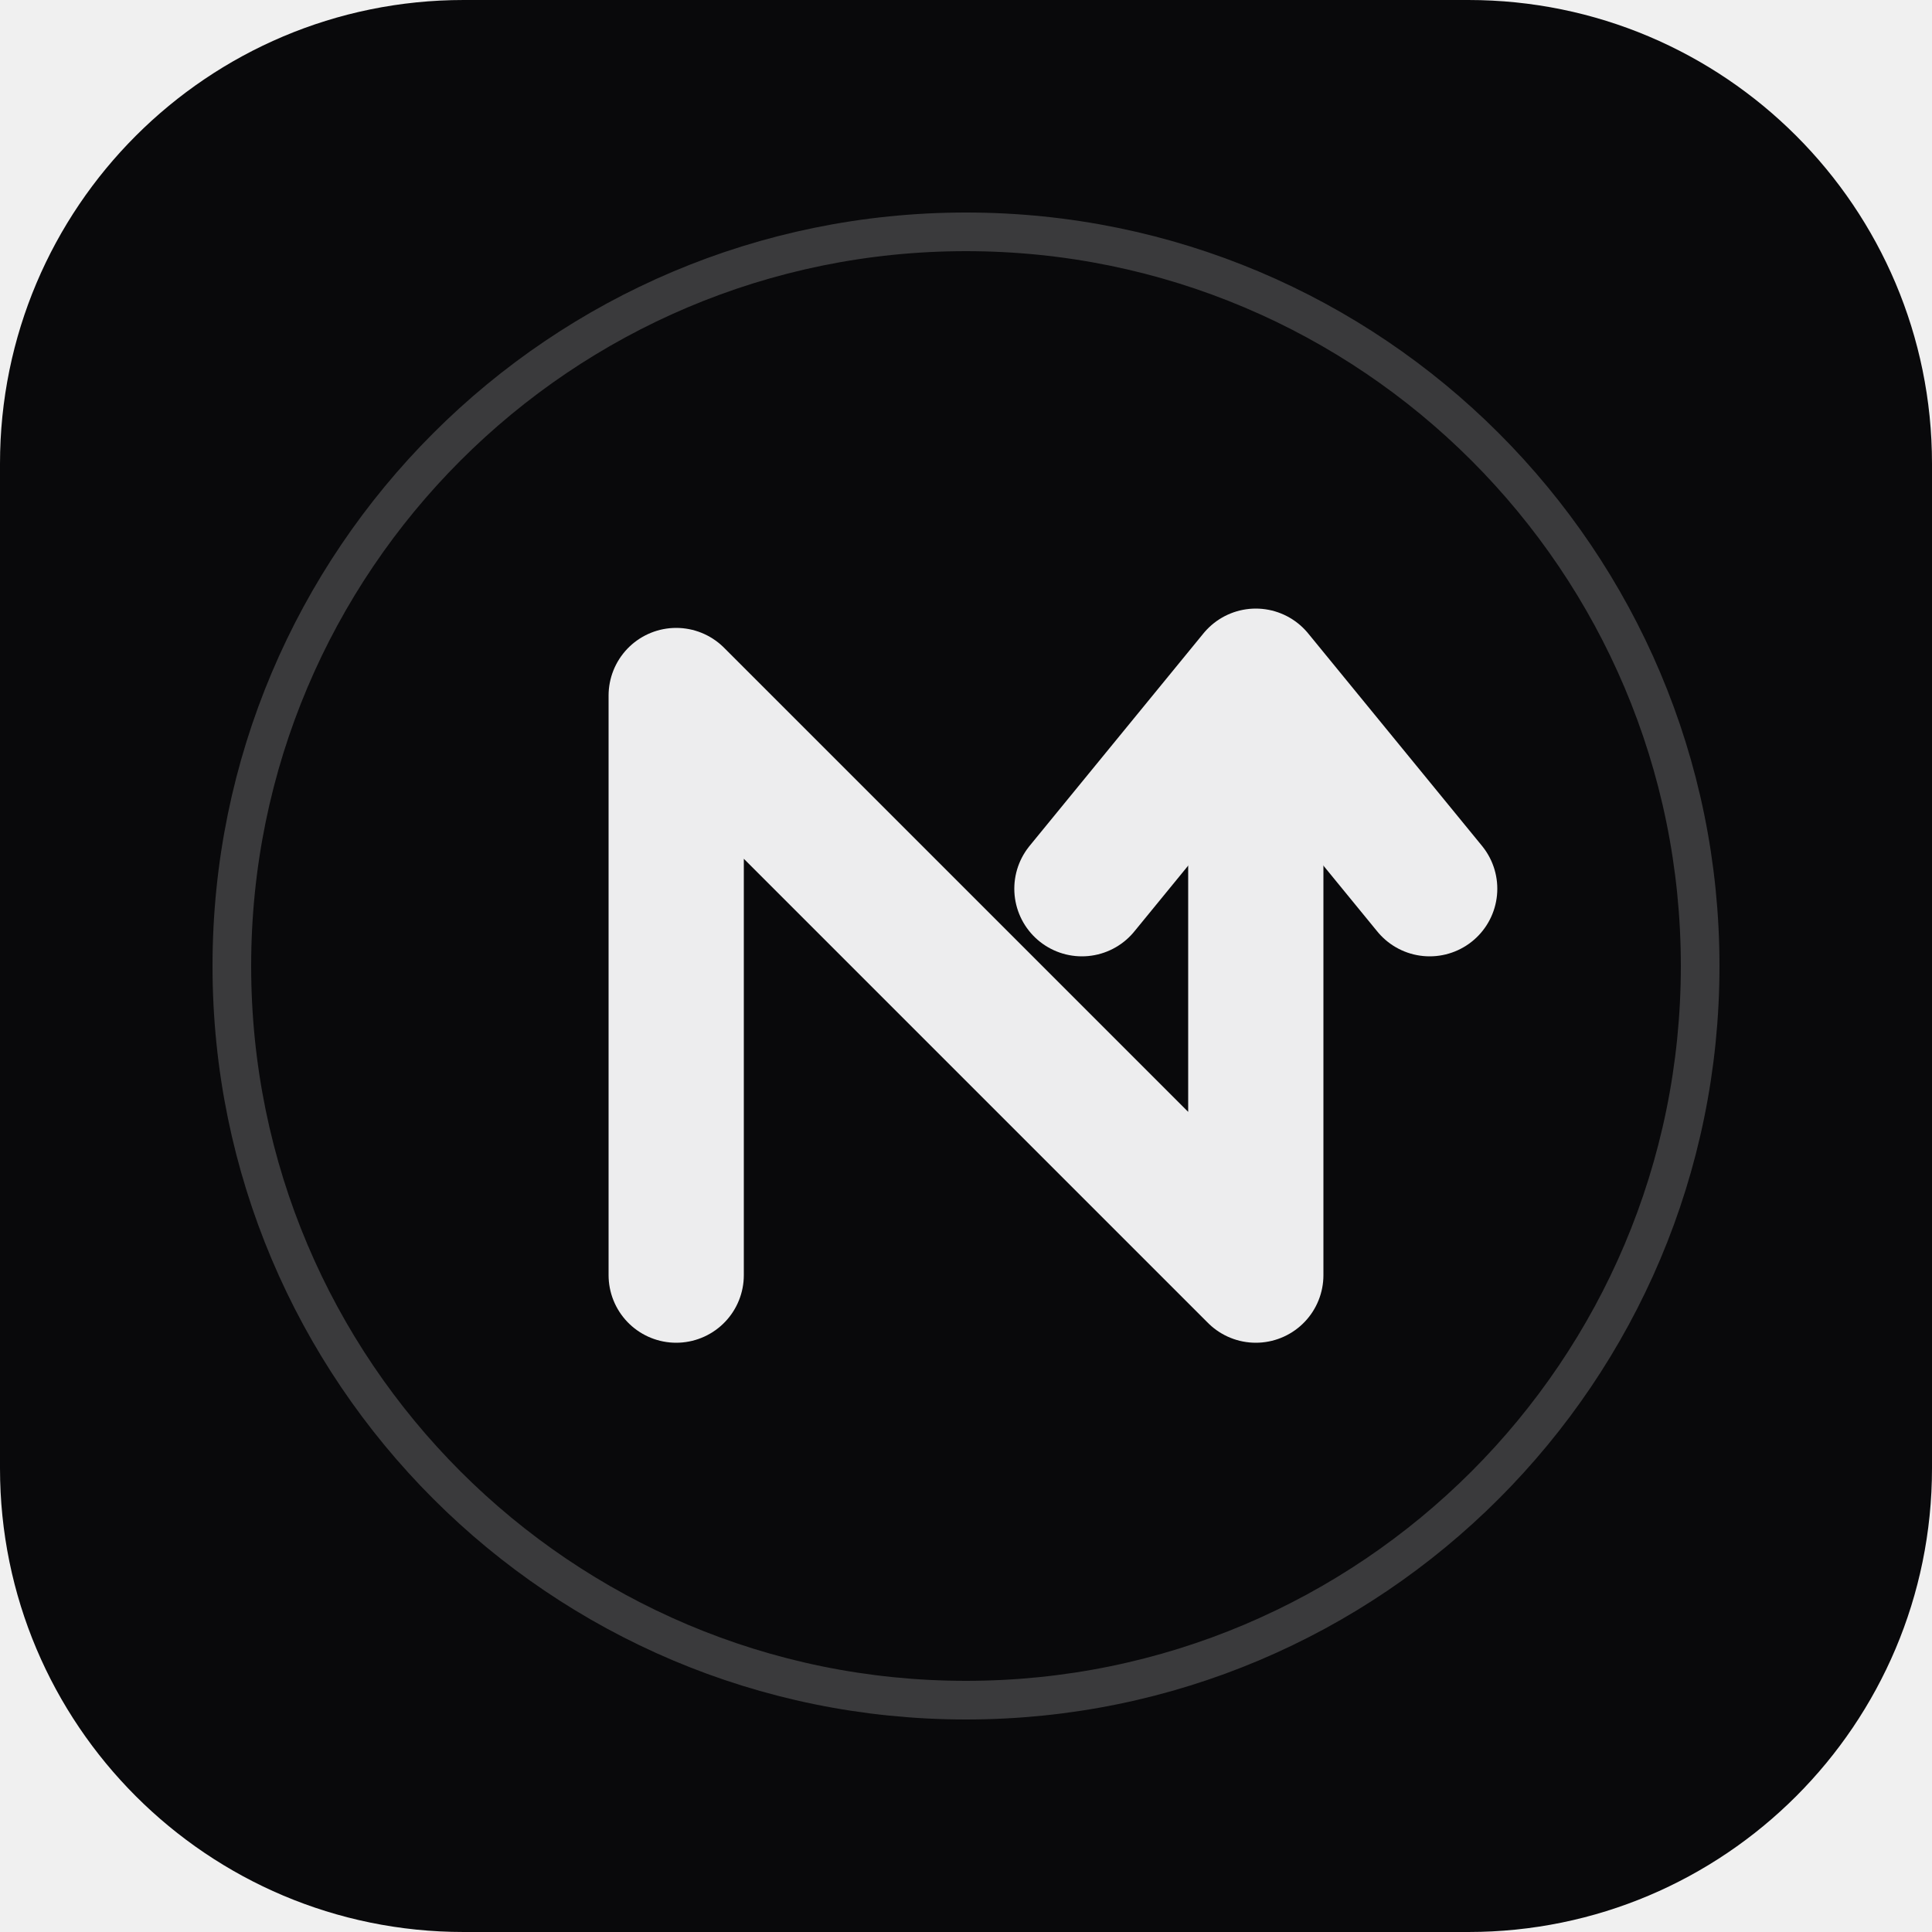
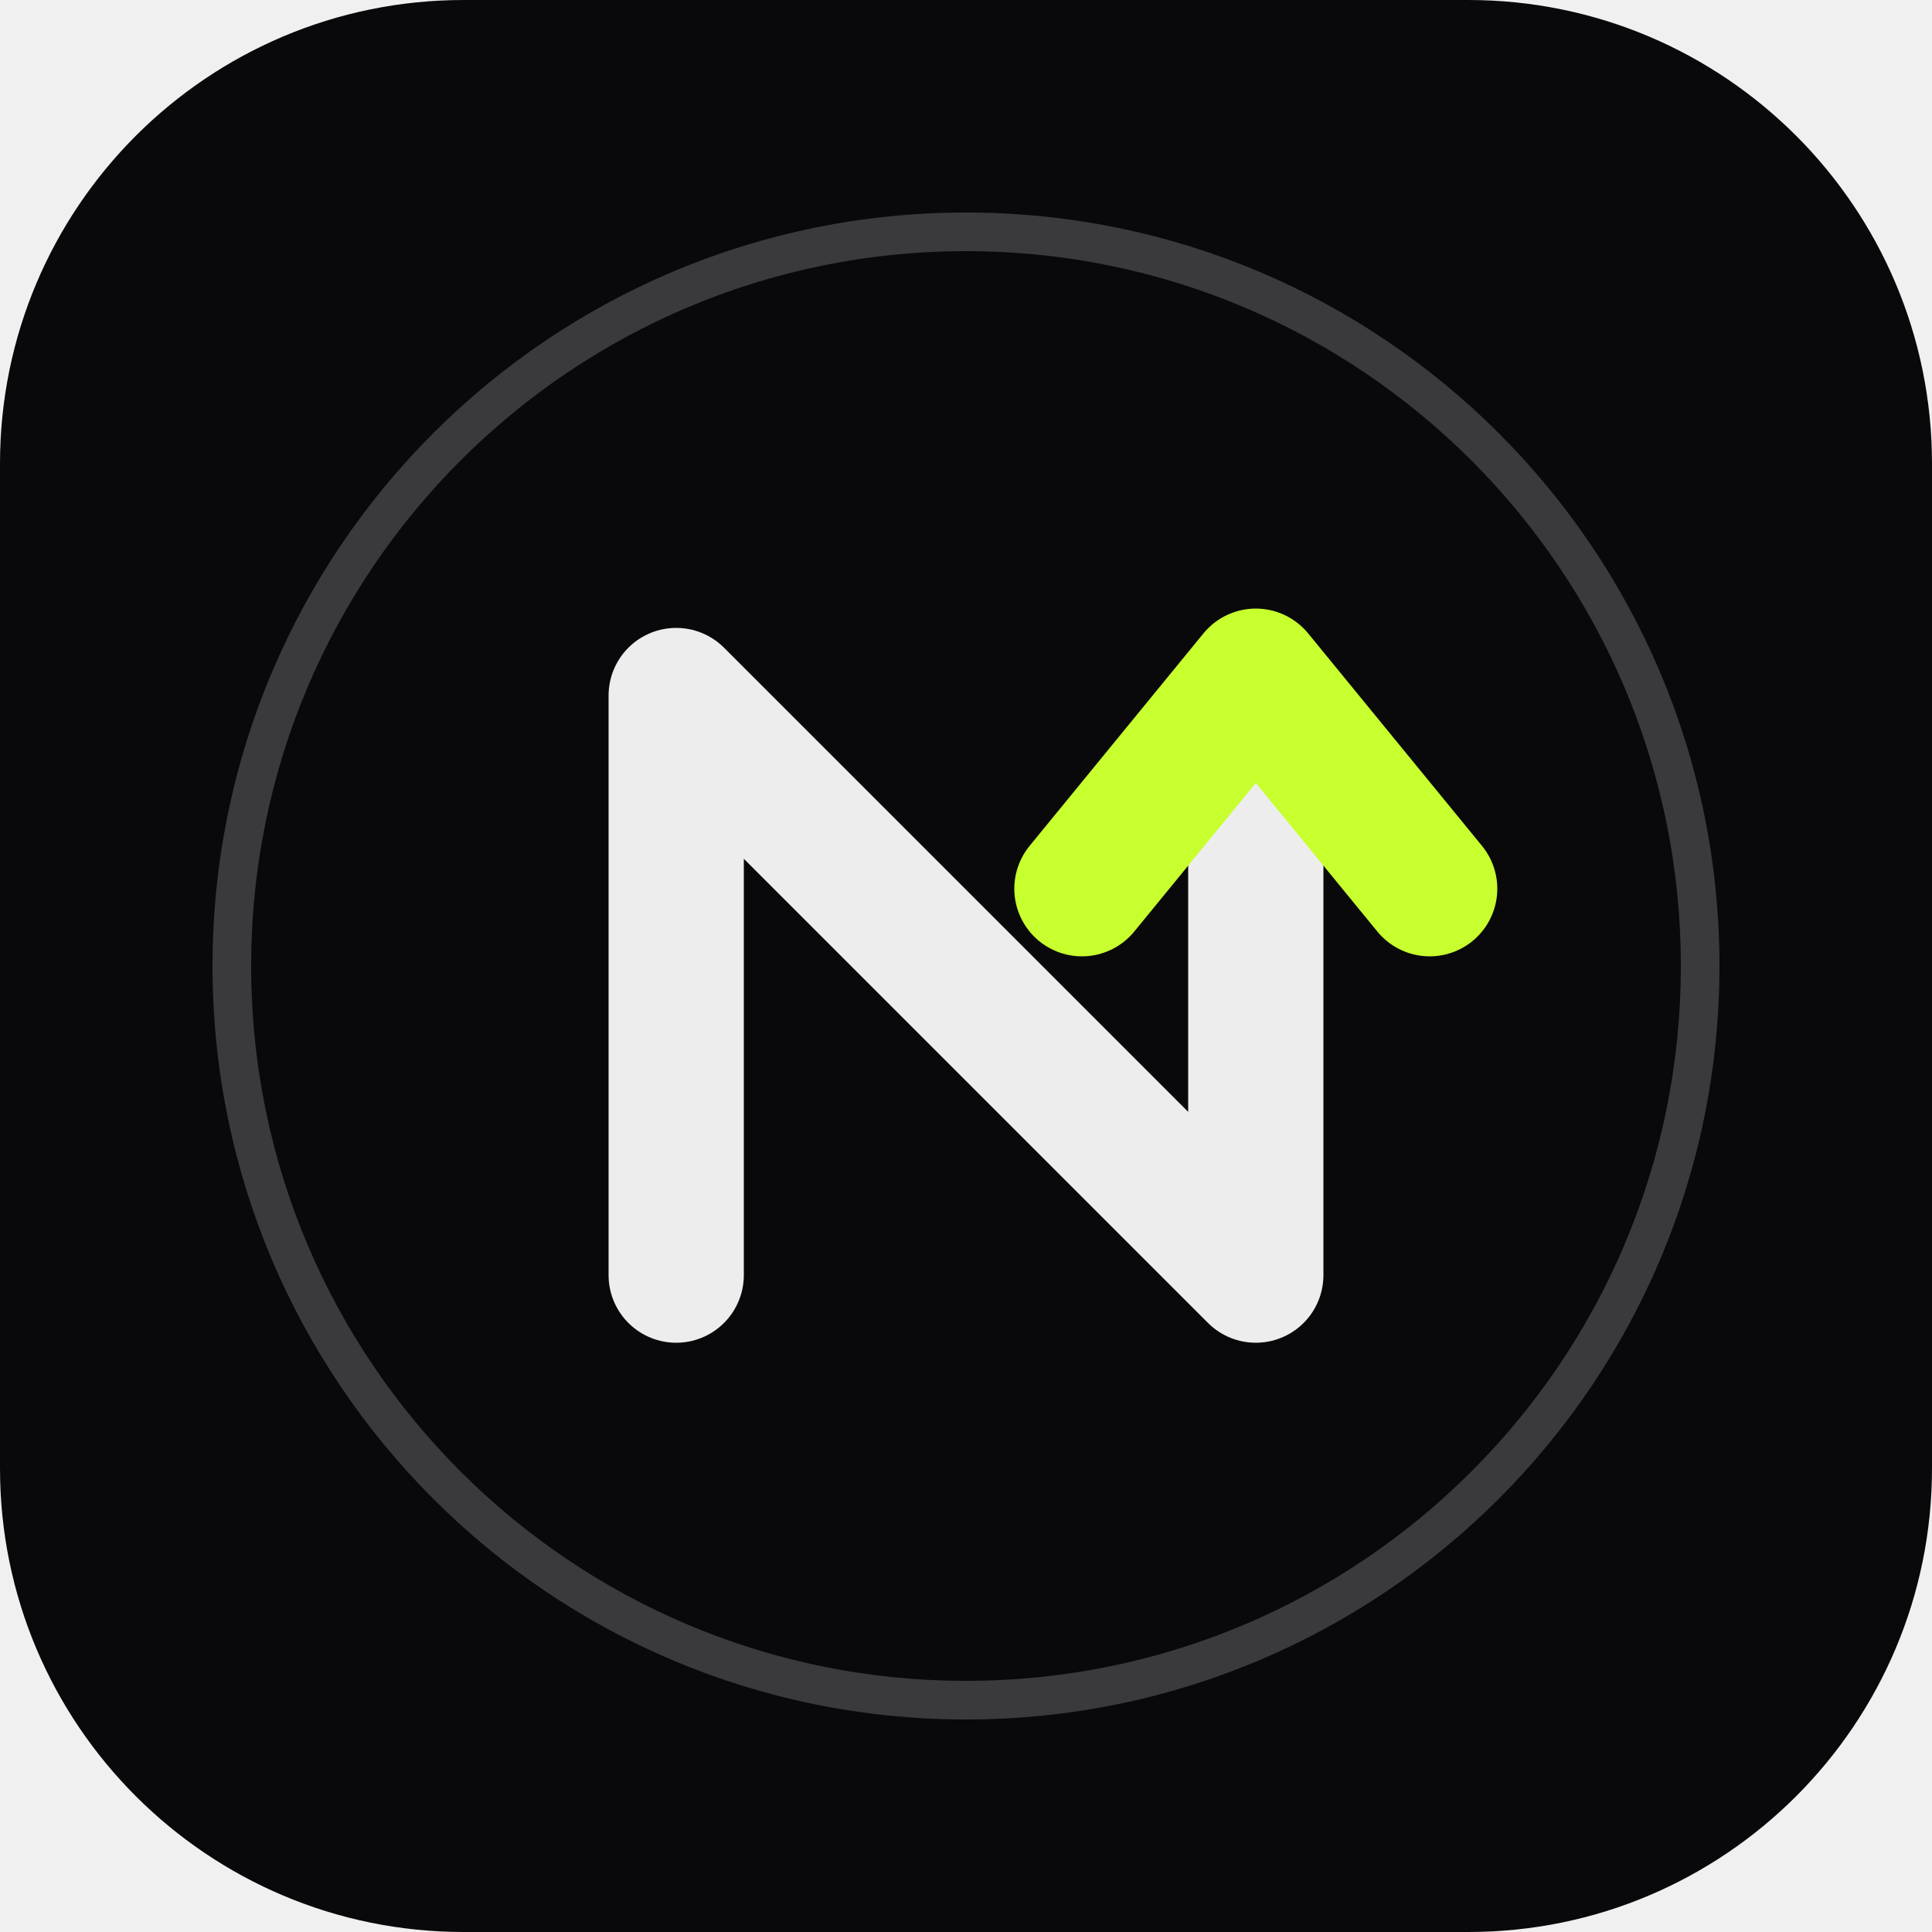
<svg xmlns="http://www.w3.org/2000/svg" viewBox="0 0 100 100">
  <rect width="100" height="100" rx="24" fill="#09090b" />
  <circle cx="50" cy="50" r="38" fill="none" stroke="#ffffff" stroke-opacity=".2" stroke-width="2" />
  <g fill="none" stroke="#ededee" stroke-width="7" stroke-linecap="round" stroke-linejoin="round">
    <path d="M35 66V36L65 66V38" />
-     <path d="M56 46L65 35L74 46" />
+     <path d="M56 46L65 35L74 46" stroke="#c8ff2e" />
  </g>
</svg>
